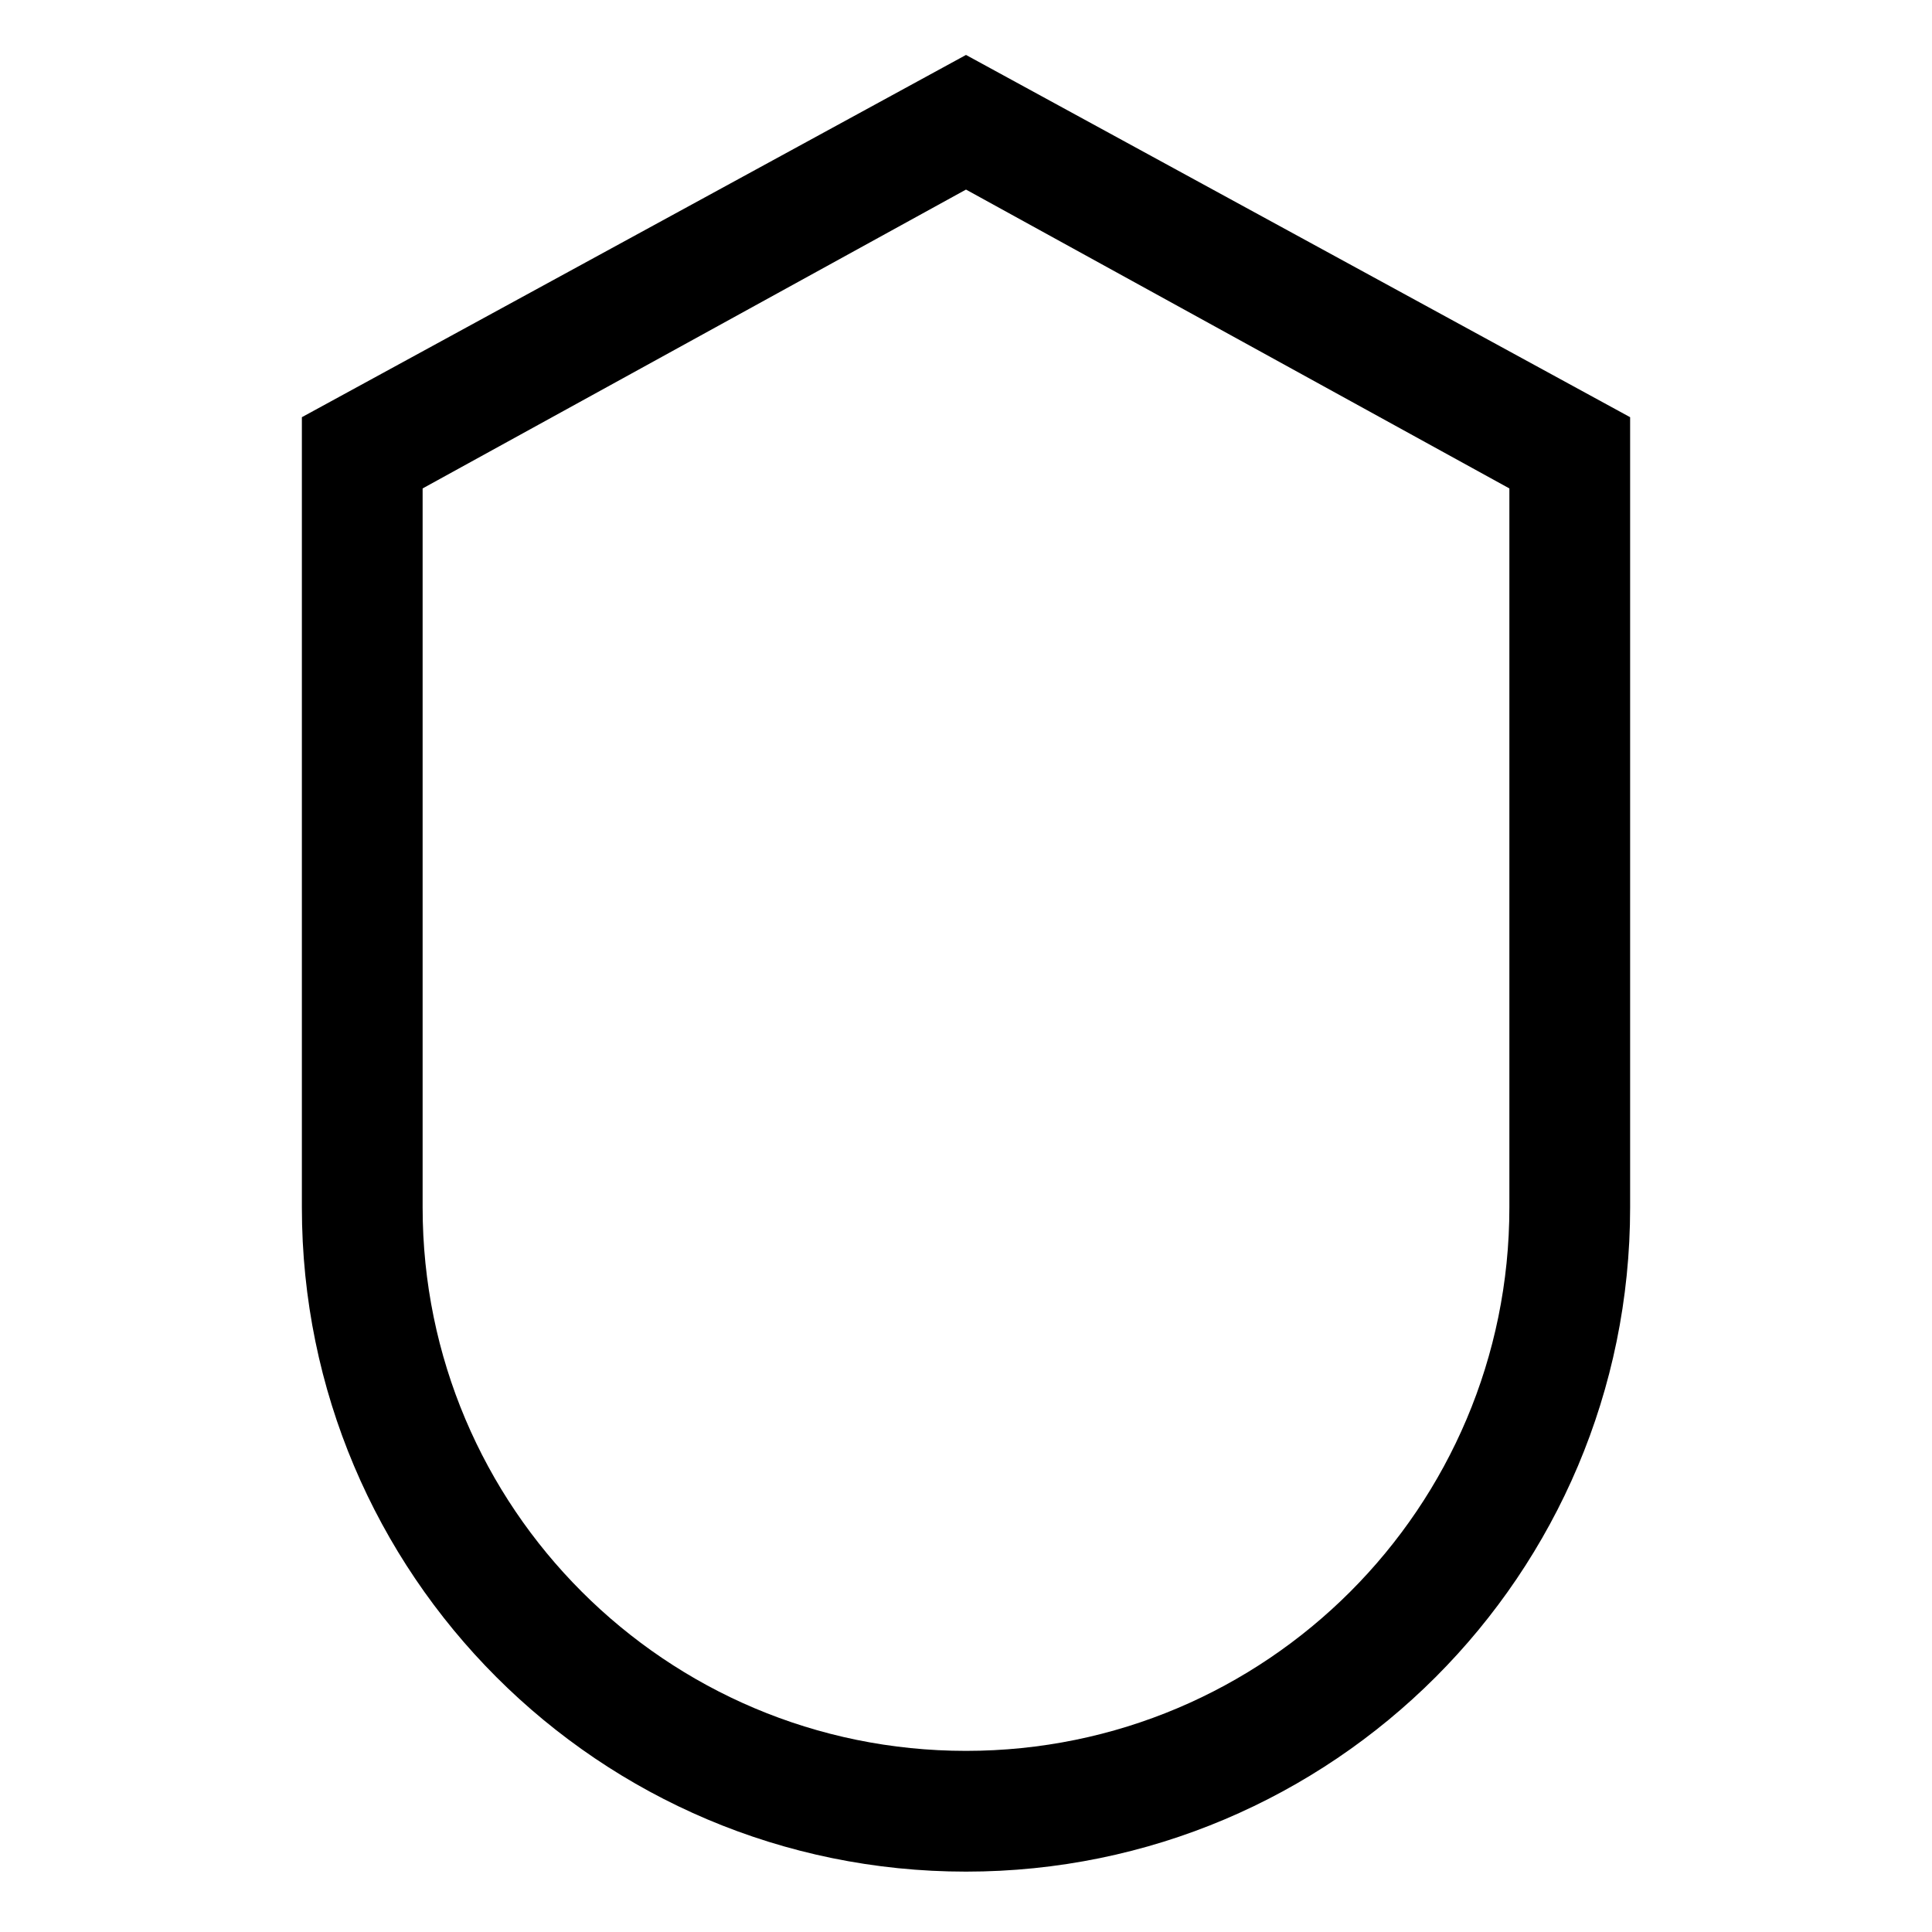
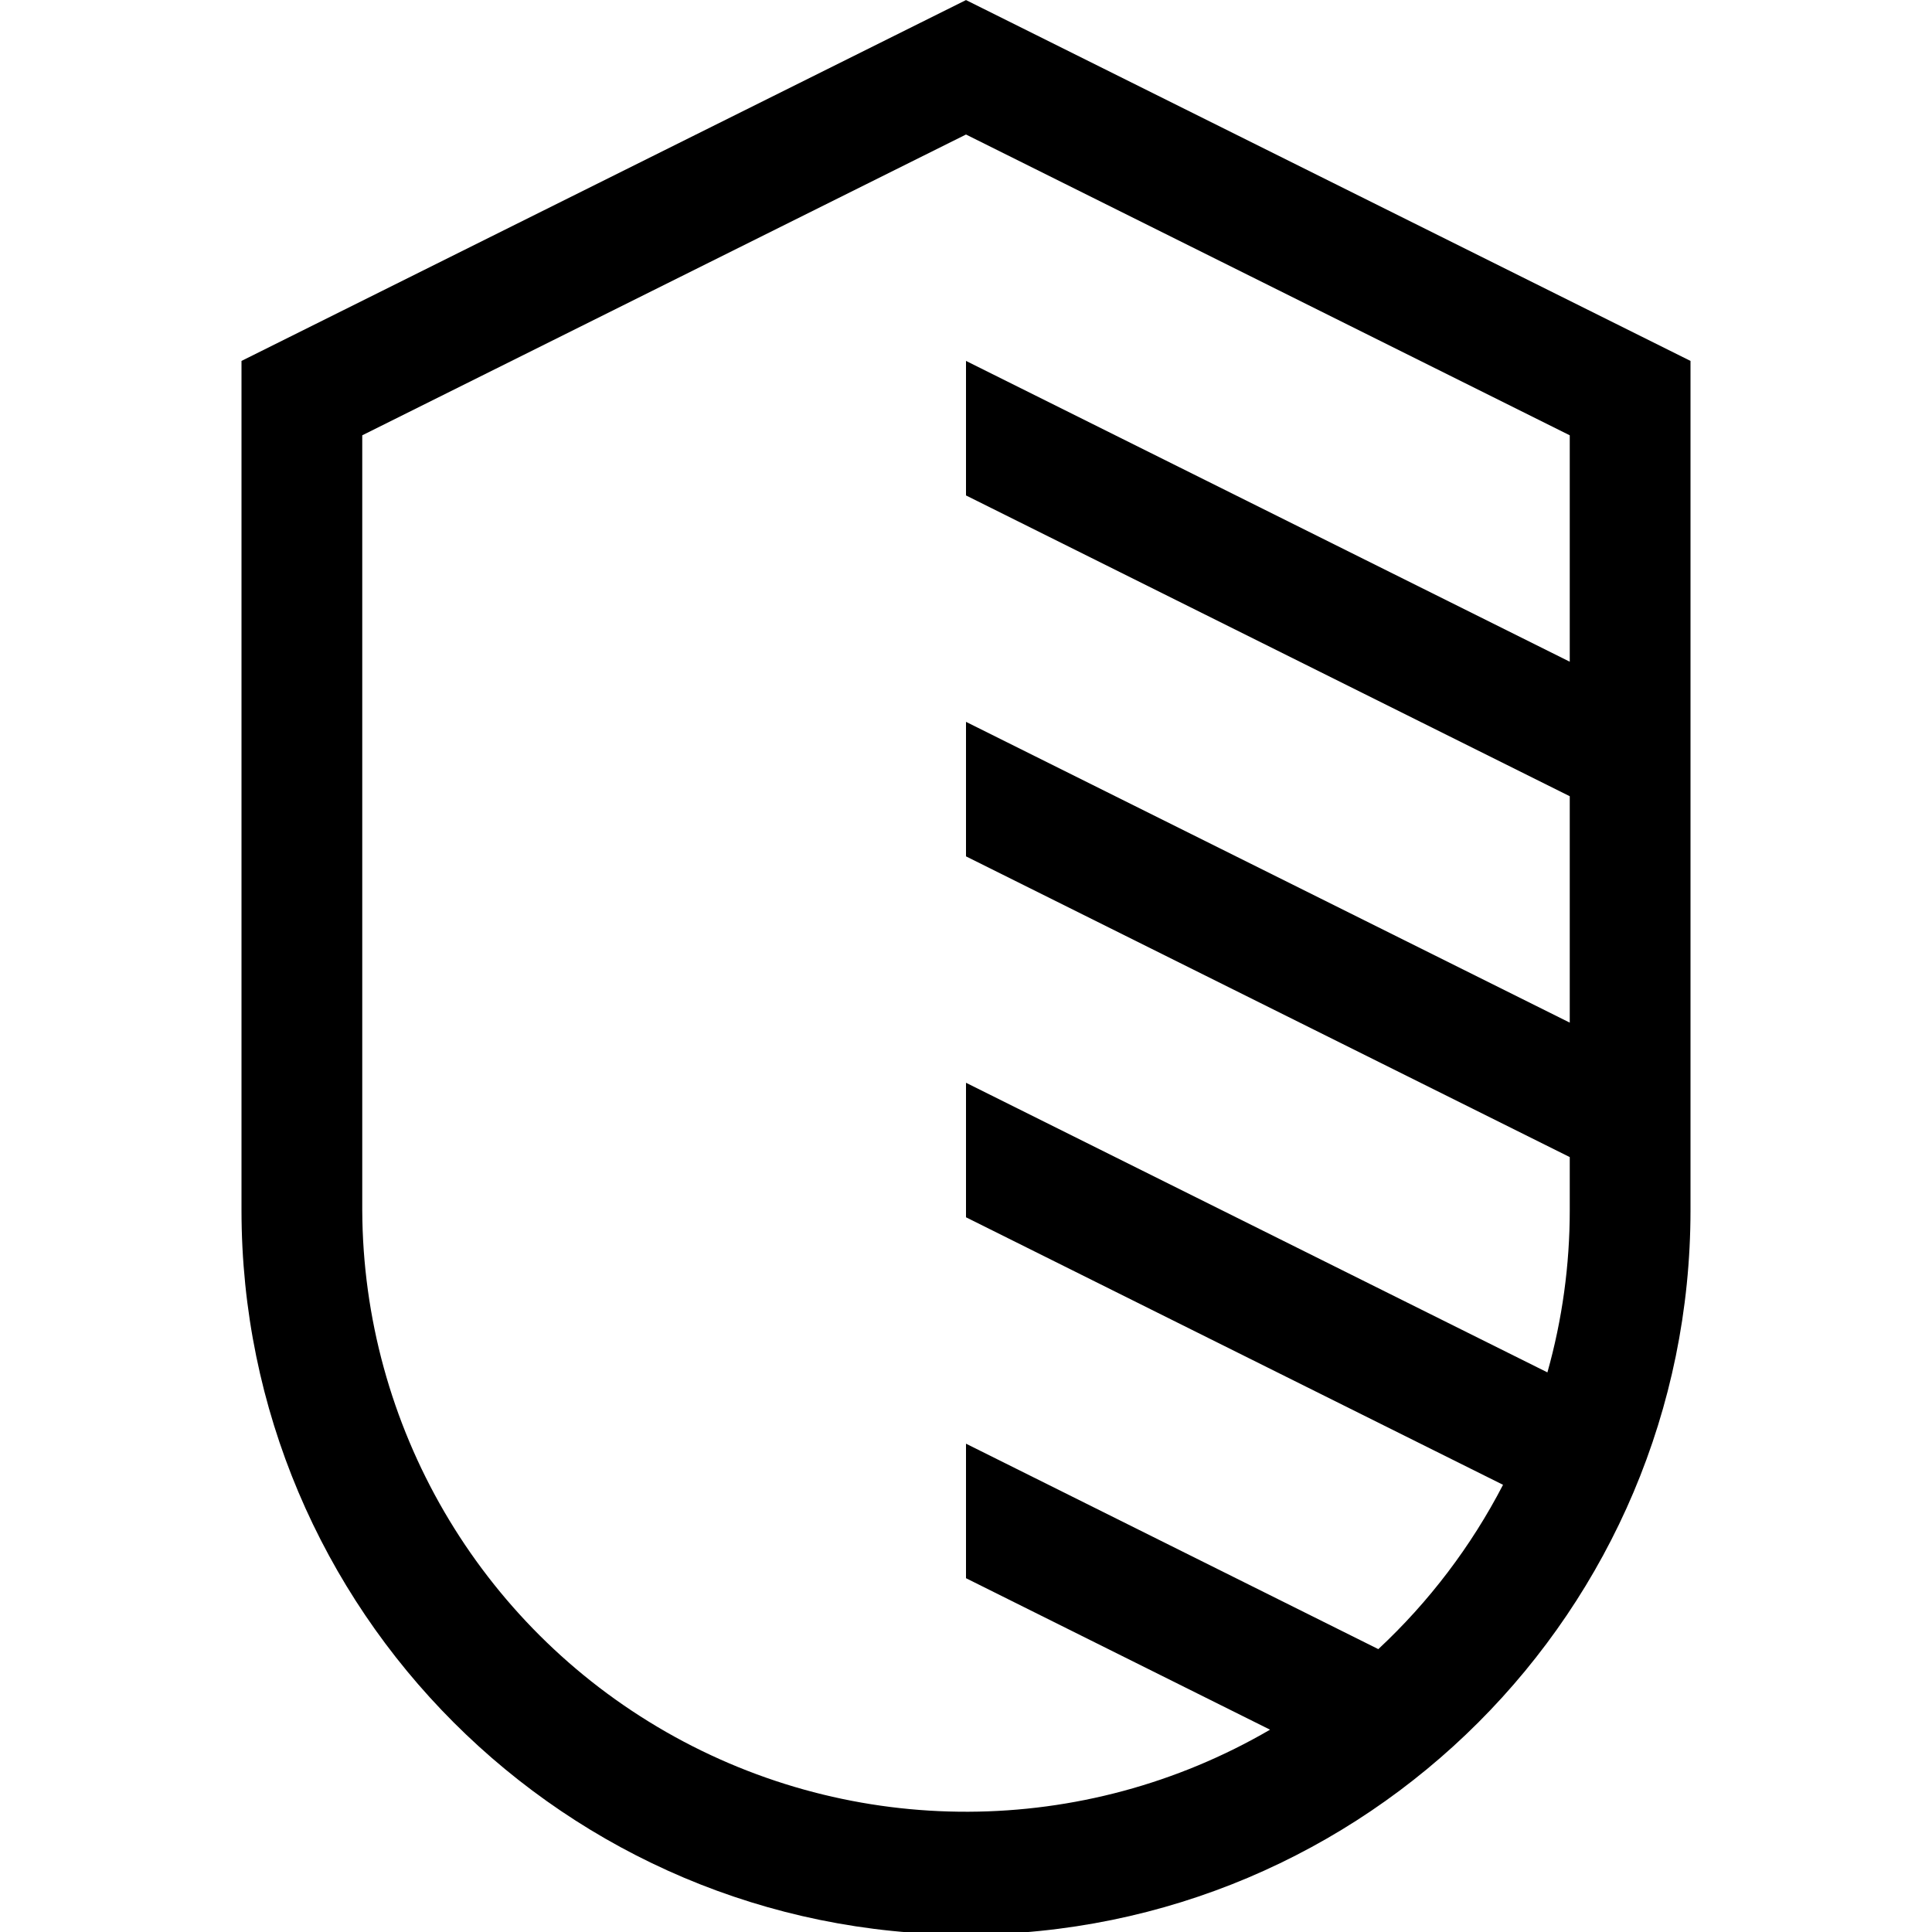
- <svg xmlns="http://www.w3.org/2000/svg" id="icon" viewBox="0 0 32 32">
+ <svg xmlns="http://www.w3.org/2000/svg" id="icon" width="32" height="32" viewBox="0 0 32 32">
  <defs>
    <style>.cls-1{fill:none;}</style>
  </defs>
-   <path d="M16,31A11,11,0,0,1,5,20V6.91l11-6L27,6.91V20A11,11,0,0,1,16,31ZM7,8.09V20a9,9,0,0,0,18,0V8.09L16,3.14Z" transform="translate(0)" />
+   <path id="IBM_Security_Shield" data-name="IBM Security Shield" d="M16,.001,4,5.978V20.044a12,12,0,0,0,24,0V5.978Zm6.83,27.314L16,23.912V26.14l5.036,2.509A10.002,10.002,0,0,1,6,20.044V7.21L16,2.228,26,7.21v3.75L16,5.978V8.206l10,4.982v3.75L16,11.956v2.228l10,4.981v.879a9.905,9.905,0,0,1-.37,2.687L16,17.934v2.228l8.895,4.431A10.025,10.025,0,0,1,22.83,27.314Z" />
  <rect id="_Transparent_Rectangle_" data-name="&lt;Transparent Rectangle&gt;" class="cls-1" width="32" height="32" />
</svg>
